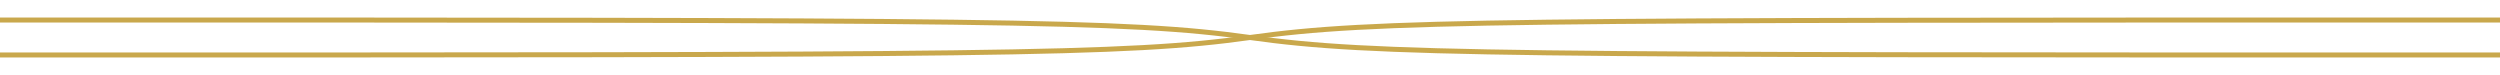
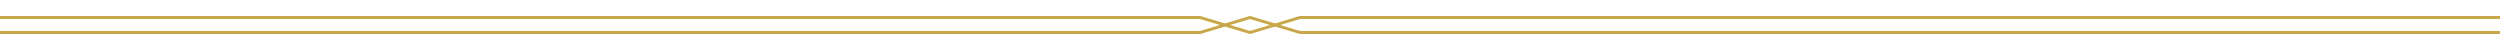
- <svg xmlns="http://www.w3.org/2000/svg" viewBox="0 0 1000 30" preserveAspectRatio="none">
-   <path d="M0,8 C400,8 450,8 500,15 C550,22 600,22 1000,22" fill="none" stroke="#c9a84c" stroke-width="2" />
-   <path d="M0,22 C400,22 450,22 500,15 C550,8 600,8 1000,8" fill="none" stroke="#c9a84c" stroke-width="2" />
+ <svg xmlns="http://www.w3.org/2000/svg" viewBox="0 0 1000 20" preserveAspectRatio="none">
+   <path d="M0,7 L480,7 L500,13 L520,7 L1000,7" fill="none" stroke="#c9a84c" stroke-width="1.2" />
+   <path d="M0,13 L480,13 L500,7 L520,13 L1000,13" fill="none" stroke="#c9a84c" stroke-width="1.2" />
</svg>
